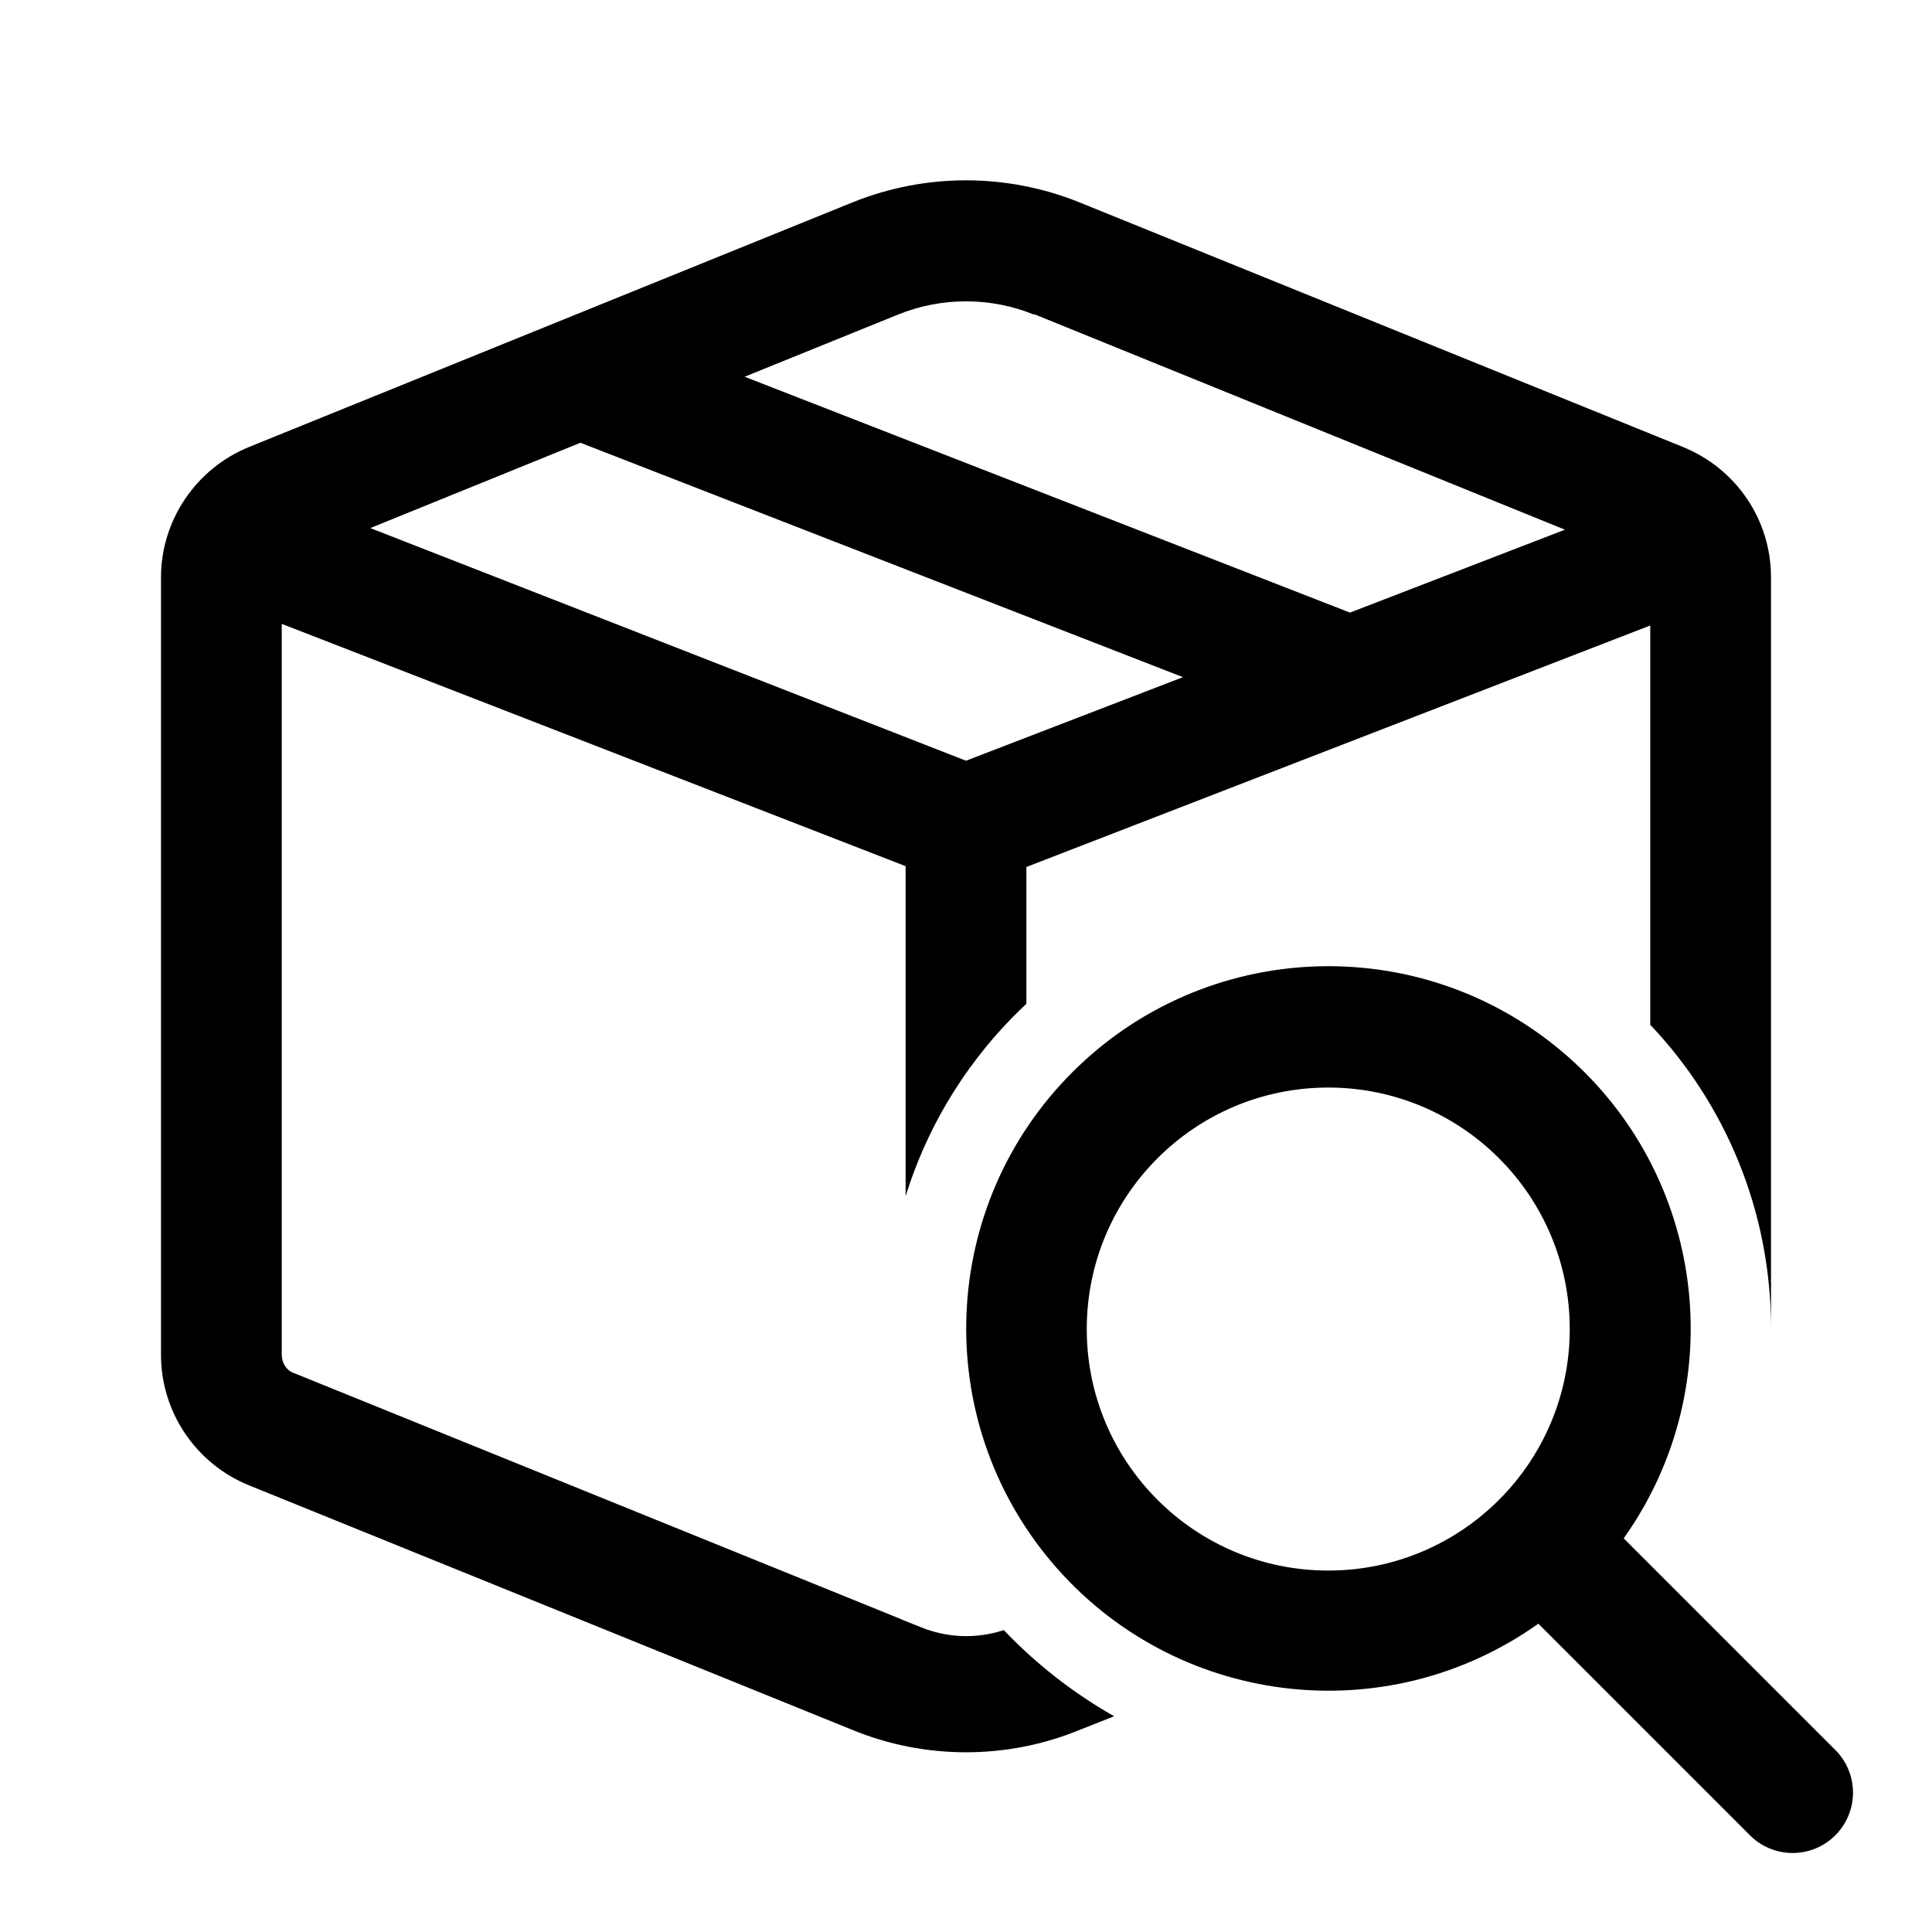
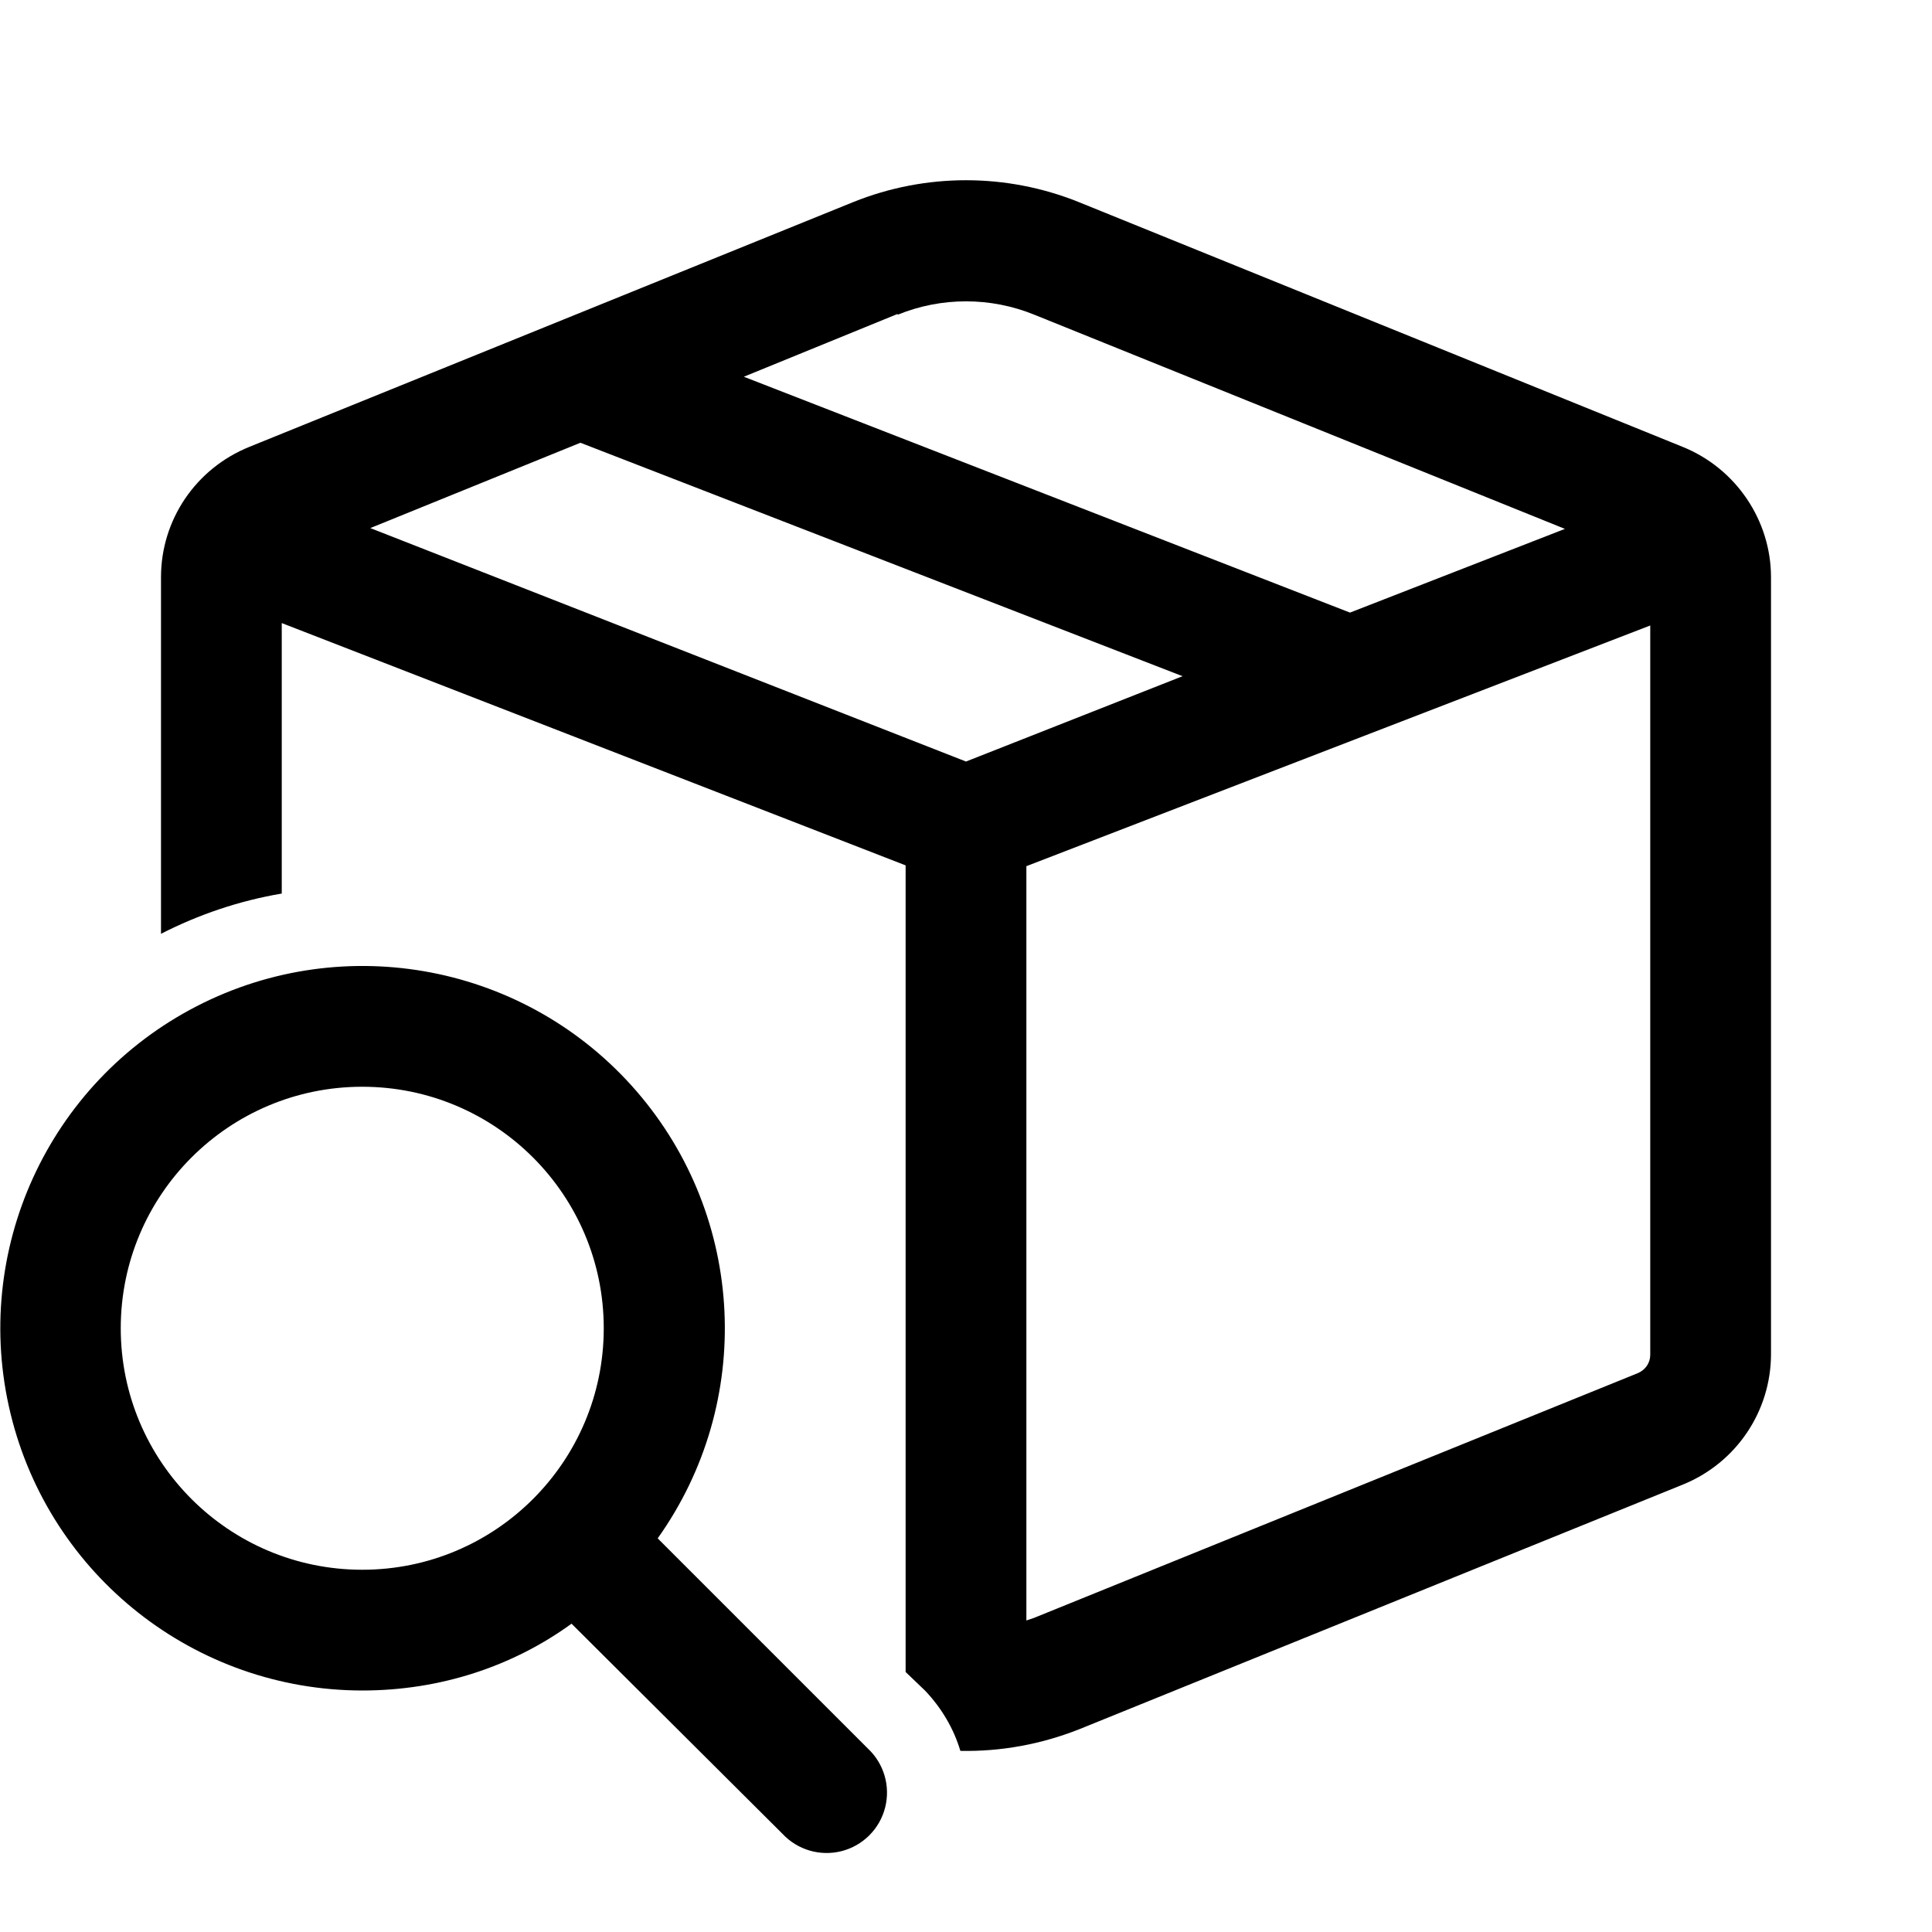
<svg xmlns="http://www.w3.org/2000/svg" width="24" height="24" viewBox="0 0 24 24">
-   <path d="M10.6 2.51c.9-.36 1.9-.36 2.8 0l7.5 3.04c.67.27 1.1.91 1.1 1.62v9.33c0-1.46-.57-2.79-1.5-3.77V7.77l-7.75 3v1.7a5.5 5.5 0 0 0-1.5 2.39v-4.1L3.5 7.75v9.08c0 .1.06.2.16.23l7.5 3.04.07.03.2.08c.34.14.7.15 1.04.04.4.42.86.78 1.37 1.07l-.43.17c-.9.37-1.92.37-2.82 0l-7.5-3.04C2.43 18.18 2 17.54 2 16.83V7.17c0-.7.43-1.35 1.1-1.62l7.5-3.04Zm2.25 1.4a2.25 2.25 0 0 0-1.7 0l-1.9.77 7.52 2.93 2.67-1.03-6.6-2.68Zm1.84 4.5L7.21 5.5 4.6 6.56 12 9.45l2.7-1.04ZM22 16.56v-.06.06Zm-1.83 2.55a4.5 4.5 0 1 0-1.06 1.06l2.61 2.61a.75.75 0 1 0 1.06-1.06l-2.61-2.61Zm-.67-2.6a3 3 0 1 1-6 0 3 3 0 0 1 6 0Z" />
+   <path d="M13.4 2.51a3.75 3.75 0 0 0-2.8 0L3.1 5.55c-.67.27-1.1.91-1.1 1.62v4.43c.47-.24.97-.41 1.5-.5V7.74l7.75 3.01v10.02l.24.23c.21.22.36.48.44.75.5.01 1-.08 1.48-.27l7.5-3.04c.66-.27 1.09-.91 1.09-1.62V7.17c0-.7-.43-1.35-1.1-1.62l-7.5-3.04Zm-2.25 1.4a2.25 2.25 0 0 1 1.7 0l6.59 2.66-2.67 1.04-7.53-2.93 1.91-.78ZM7.21 5.5l7.48 2.9L12 9.46 4.6 6.56 7.21 5.5Zm13.13 11.56-7.5 3.04-.09.03v-9.37l7.75-2.99v9.06c0 .1-.06.19-.16.23ZM4.5 21c.97 0 1.87-.3 2.6-.83l2.62 2.61a.75.75 0 1 0 1.06-1.06l-2.61-2.61A4.5 4.5 0 1 0 4.5 21Zm0-1.5a3 3 0 1 1 0-6 3 3 0 0 1 0 6Z" />
</svg>
